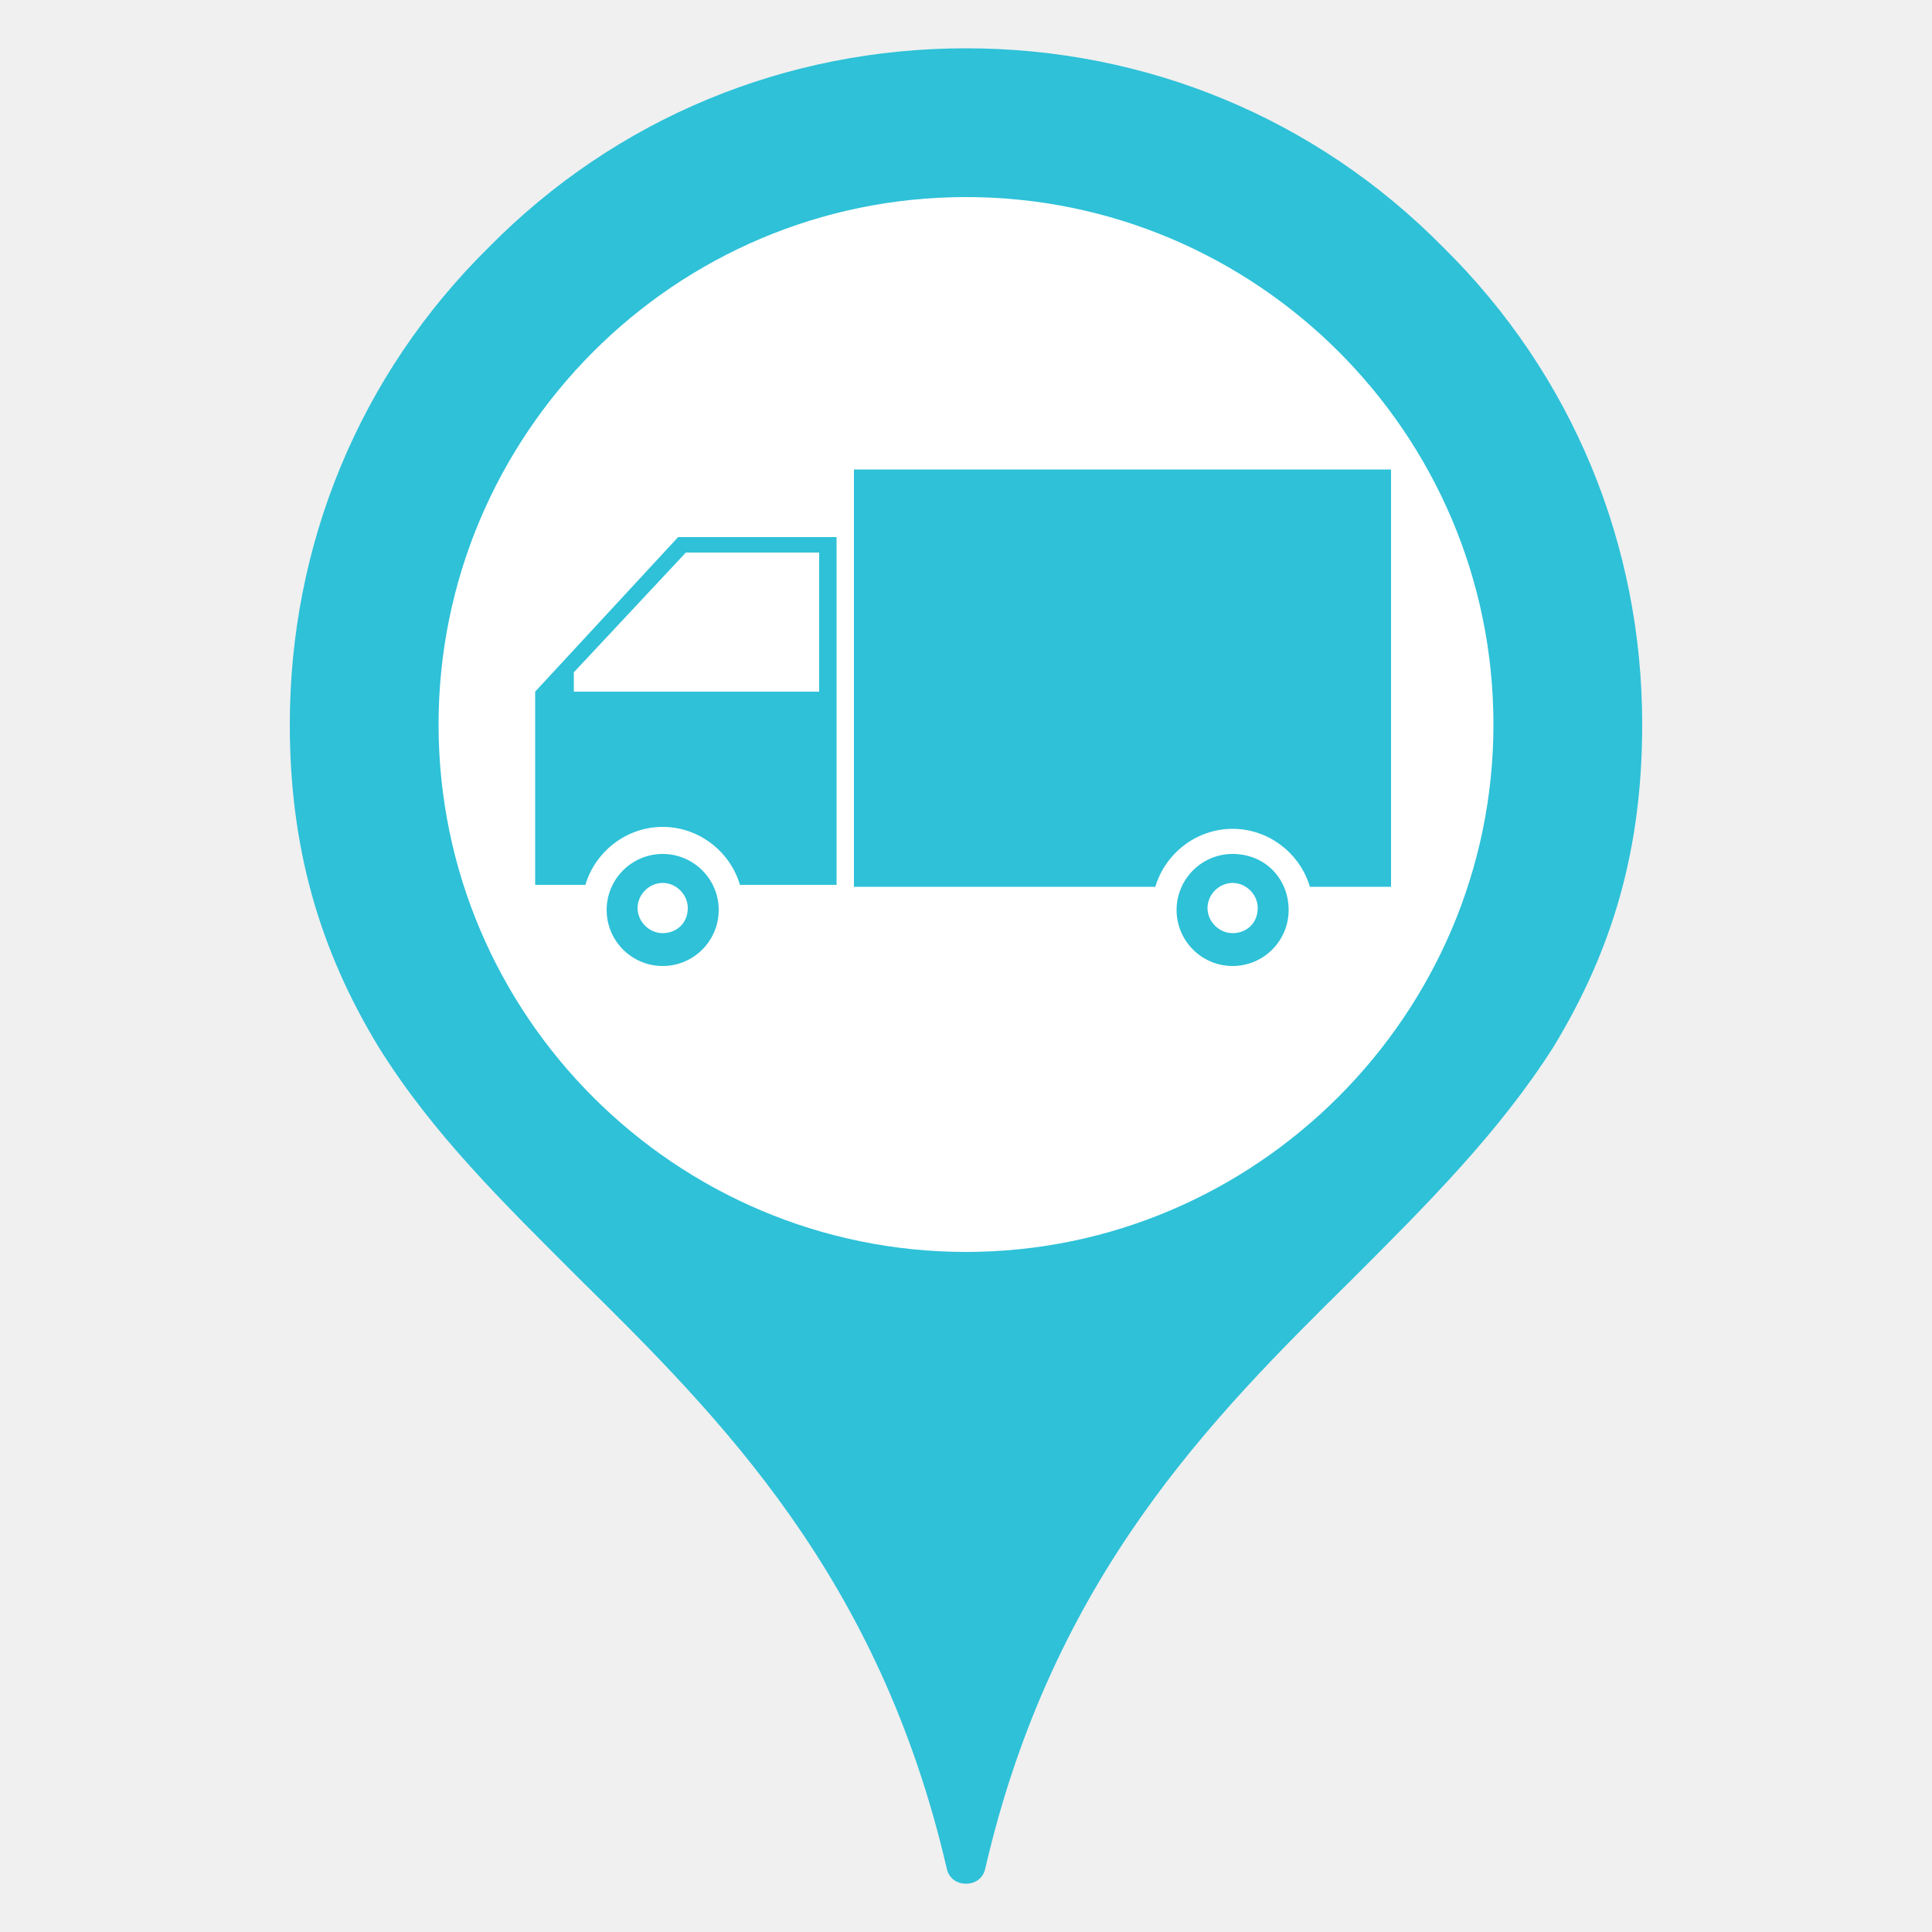
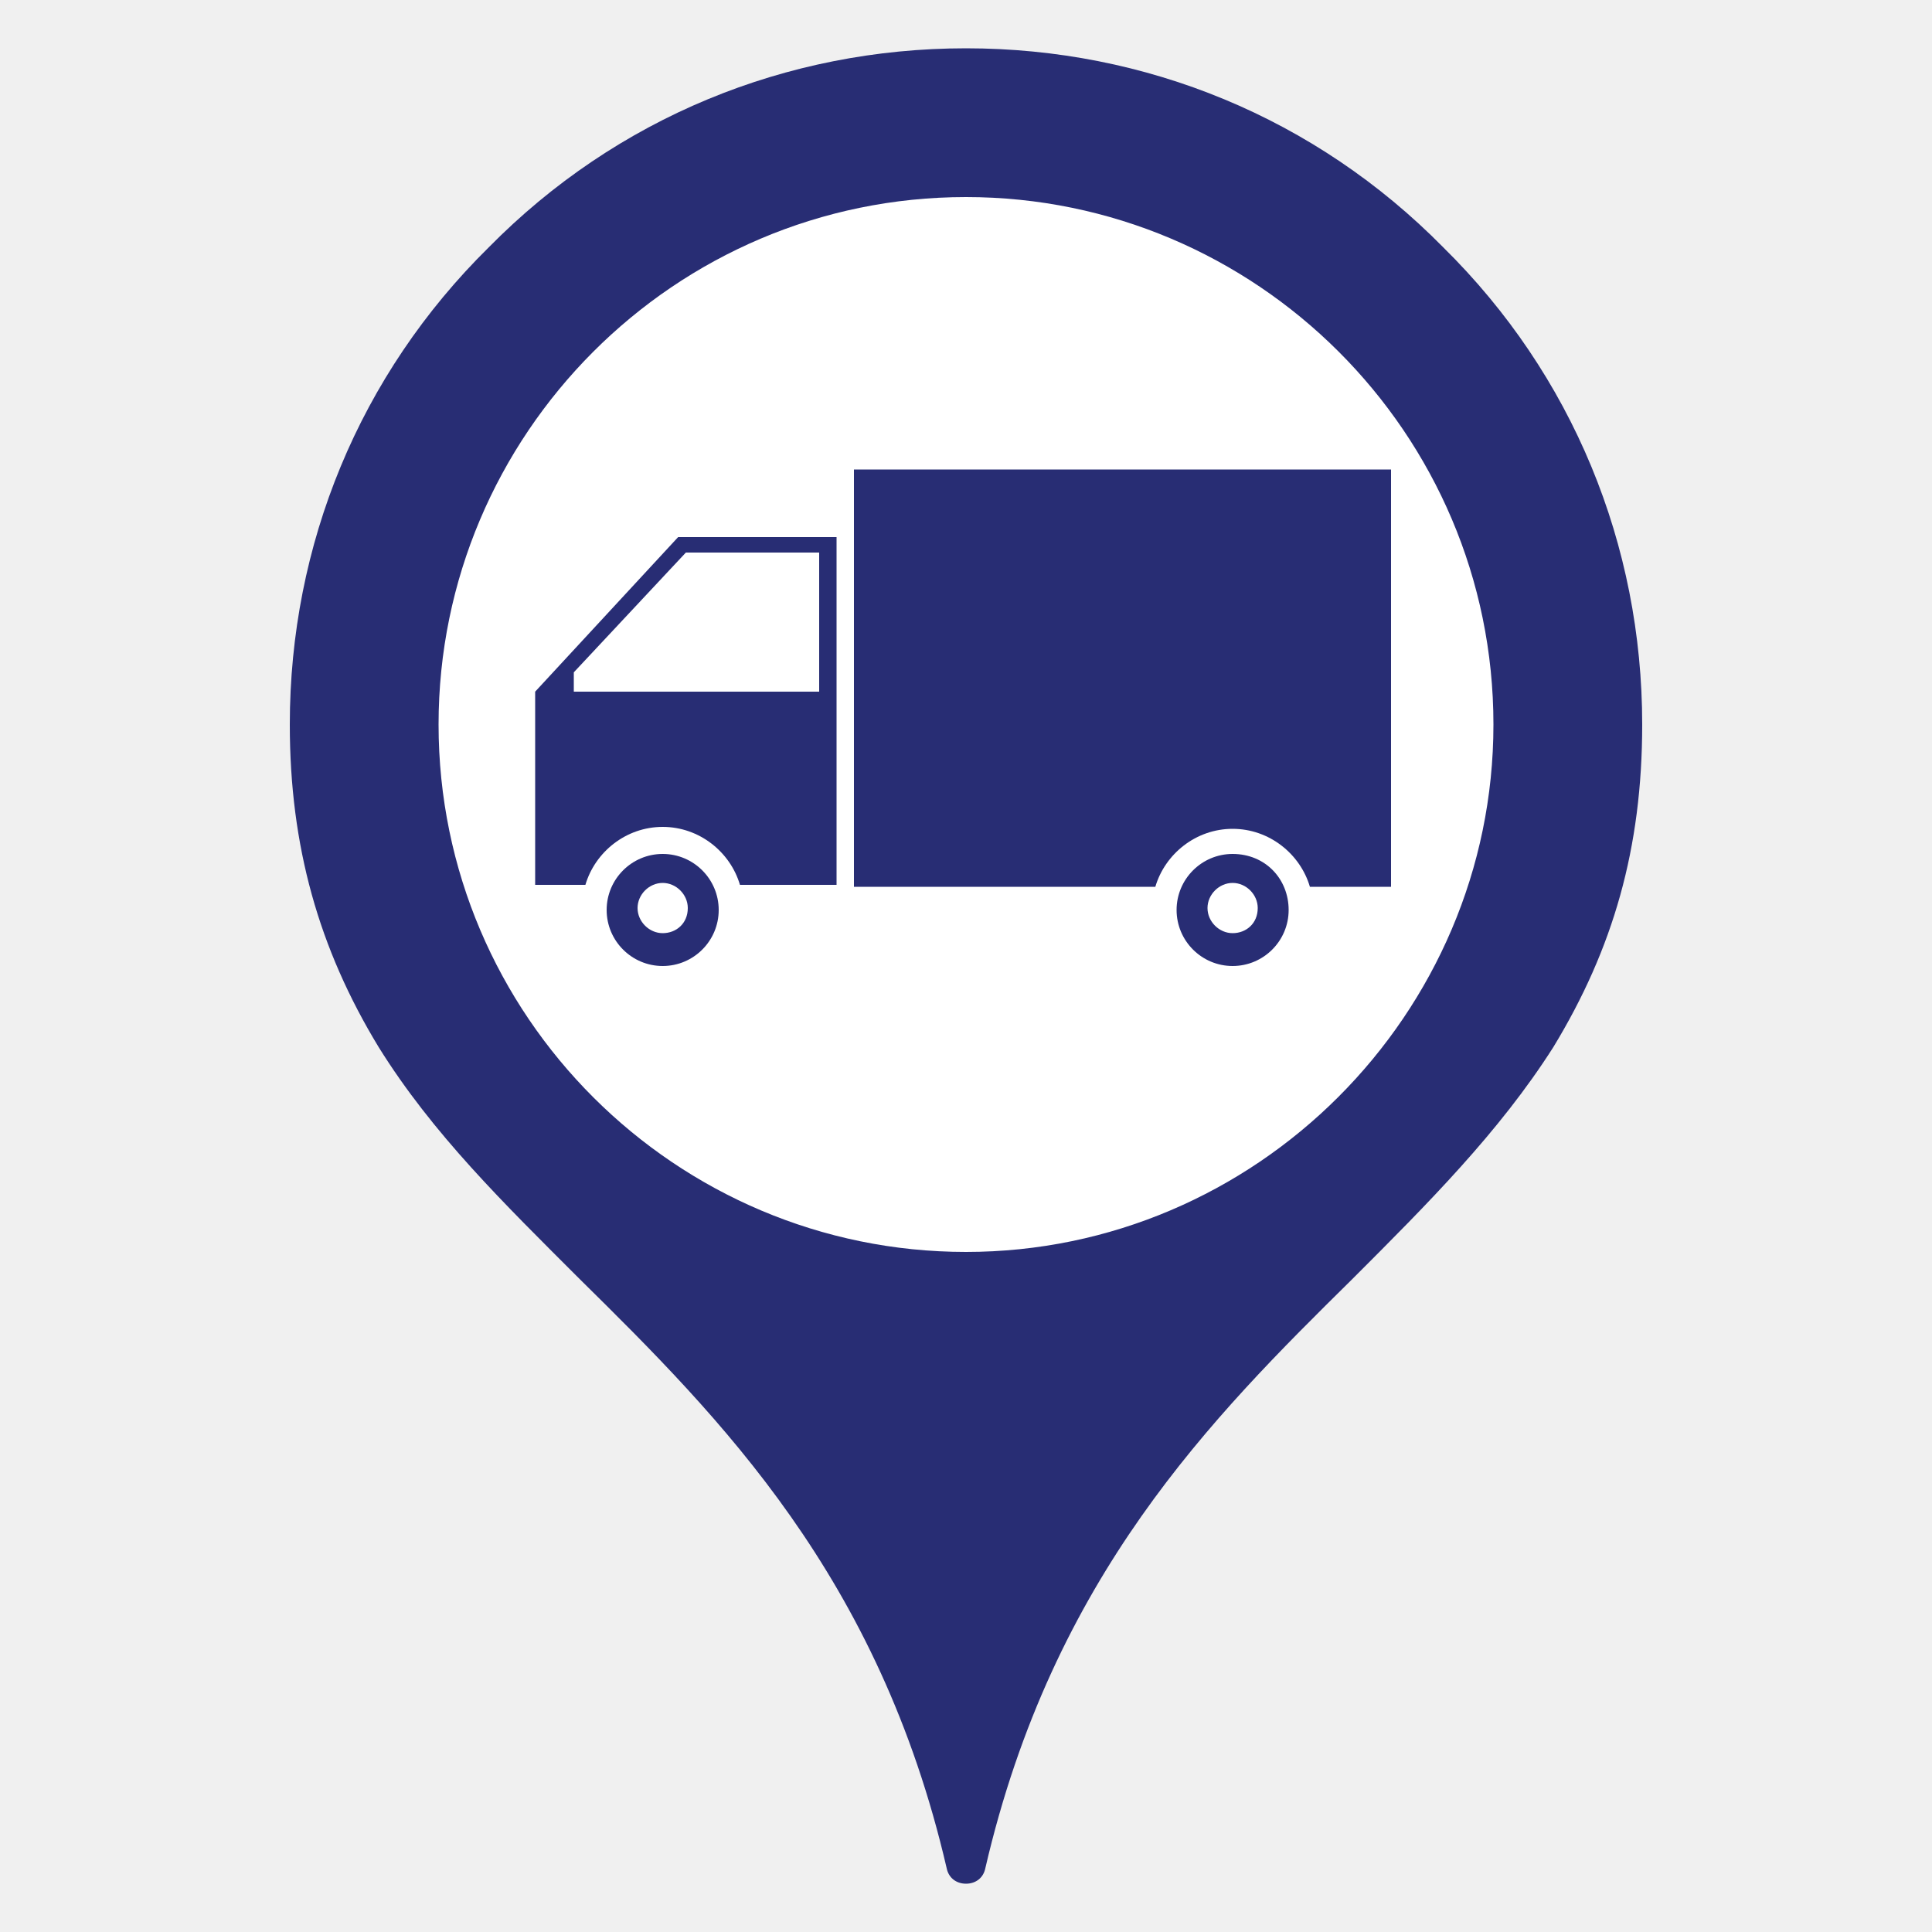
<svg xmlns="http://www.w3.org/2000/svg" version="1.1" id="Layer_1" x="0px" y="0px" viewBox="0 0 100 100" style="enable-background:new 0 0 100 100;" xml:space="preserve">
  <style type="text/css">
	.st0{fill:#FFFFFF;}
- 	.st1{fill:#2EC1D8;}
+ 	.st1{fill:#282D74;}
</style>
  <ellipse class="st0" cx="50" cy="38.1" rx="28.8" ry="29.6" />
  <path class="st1" d="M74.7,12.8C68.1,6.1,59.3,2.5,50,2.5c-9.3,0-18.1,3.6-24.7,10.3C18.6,19.4,15,28.2,15,37.5  c0,6.3,1.5,11.6,4.6,16.7c2.8,4.5,6.5,8.1,10.4,12c7.3,7.2,15.5,15.4,19,30.5c0.1,0.5,0.5,0.8,1,0.8c0.5,0,0.9-0.3,1-0.8  c3.5-15.1,11.7-23.3,19-30.5c3.9-3.9,7.6-7.6,10.4-12c3.1-5.1,4.6-10.3,4.6-16.7C85,28.2,81.4,19.4,74.7,12.8z M50,64.8  c-15,0-27.3-12.2-27.3-27.3c0-15,12.2-27.3,27.3-27.3c15,0,27.3,12.2,27.3,27.3C77.3,52.5,65,64.8,50,64.8z" />
  <path class="st1" d="M63.8,44.2c-1.6,0-2.9,1.3-2.9,2.9s1.3,2.9,2.9,2.9c1.6,0,2.9-1.3,2.9-2.9S65.5,44.2,63.8,44.2z M63.8,48.3  c-0.7,0-1.3-0.6-1.3-1.3c0-0.7,0.6-1.3,1.3-1.3s1.3,0.6,1.3,1.3C65.1,47.8,64.5,48.3,63.8,48.3z" />
  <path class="st1" d="M34.3,44.2c-1.6,0-2.9,1.3-2.9,2.9s1.3,2.9,2.9,2.9c1.6,0,2.9-1.3,2.9-2.9S35.9,44.2,34.3,44.2z M34.3,48.3  c-0.7,0-1.3-0.6-1.3-1.3c0-0.7,0.6-1.3,1.3-1.3c0.7,0,1.3,0.6,1.3,1.3C35.6,47.8,35,48.3,34.3,48.3z" />
  <path class="st1" d="M27.7,35.8v10l2.6,0c0.5-1.7,2.1-3,4-3c1.9,0,3.5,1.3,4,3l5,0v-18h-8.2L27.7,35.8z M42.4,28.6v7.2H29.7v-1  l5.8-6.2H42.4z" />
  <path class="st1" d="M44.2,45.9h15.6c0.5-1.7,2.1-3,4-3c1.9,0,3.5,1.3,4,3H72V24.3H44.2V45.9z" />
</svg>
